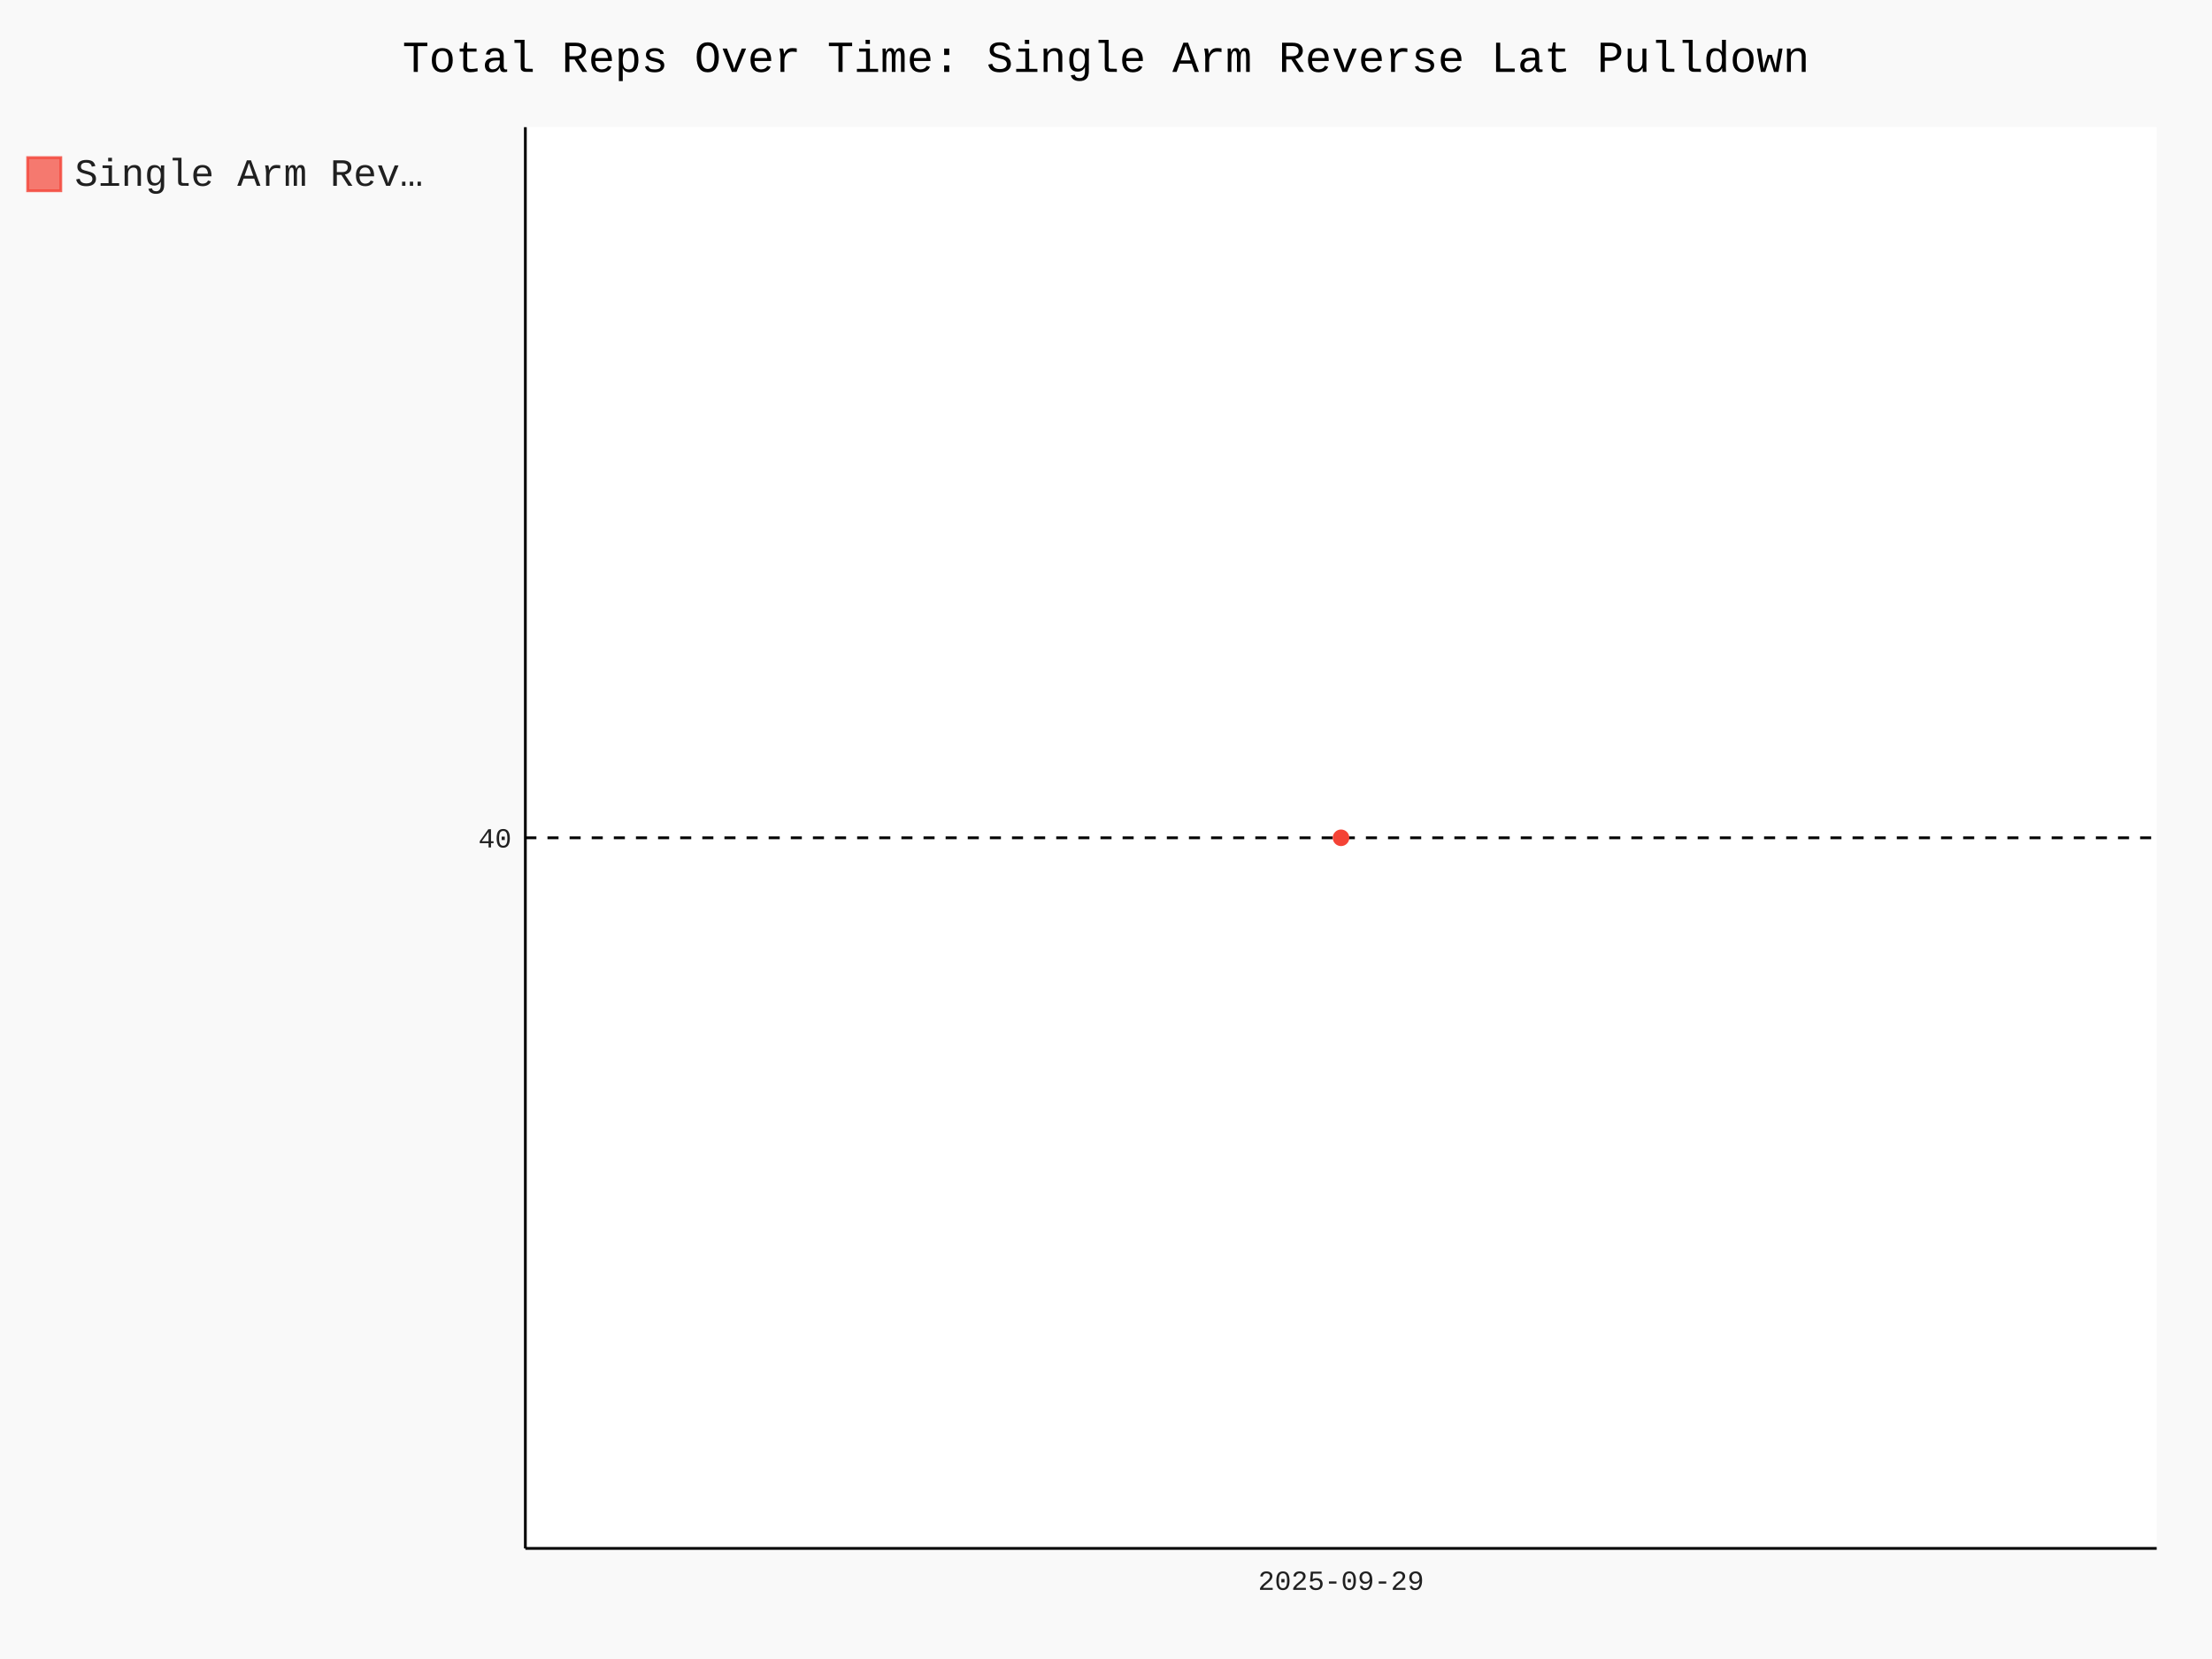
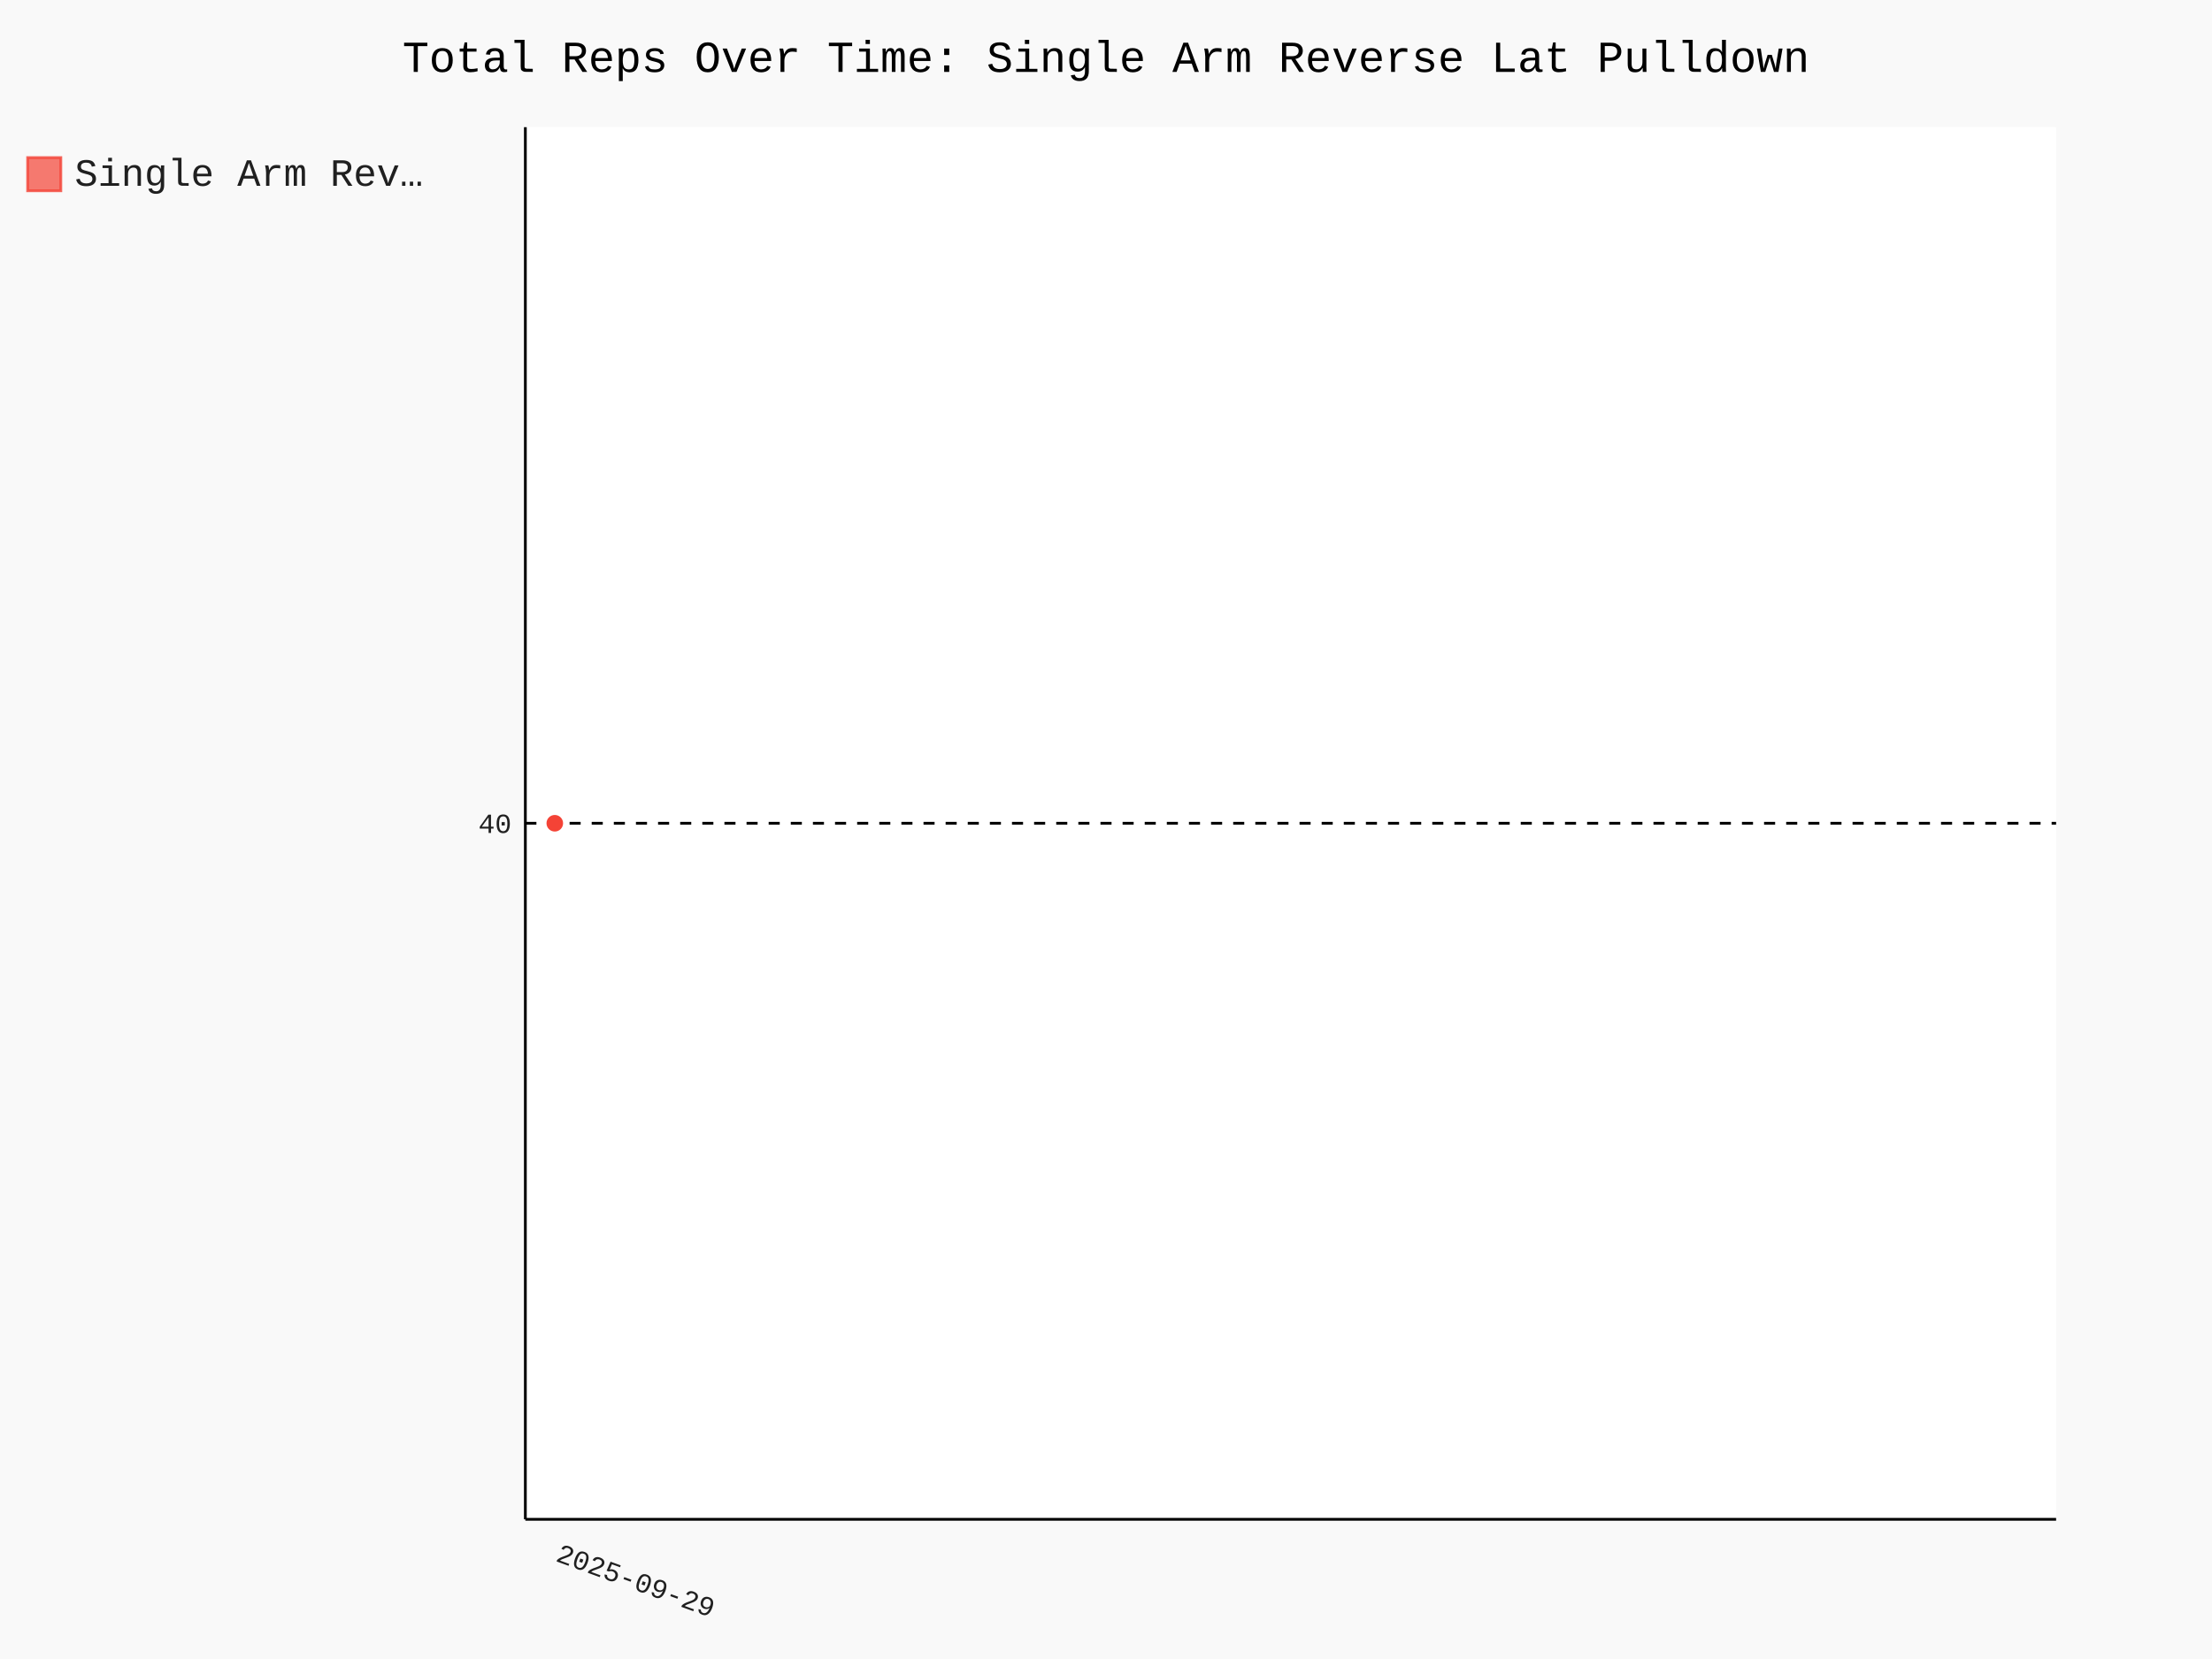
- <svg xmlns="http://www.w3.org/2000/svg" id="chart-10d32ba7-a229-4942-aba9-6474114d981a" class="pygal-chart" viewBox="0 0 800 600">
+ <svg xmlns="http://www.w3.org/2000/svg" id="chart-224ddaa1-2a29-405c-9a7e-05ce9dc4ccd9" class="pygal-chart" viewBox="0 0 800 600">
  <defs>
-     <style type="text/css">#chart-10d32ba7-a229-4942-aba9-6474114d981a{-webkit-user-select:none;-webkit-font-smoothing:antialiased;font-family:Consolas,"Liberation Mono",Menlo,Courier,monospace}#chart-10d32ba7-a229-4942-aba9-6474114d981a .title{font-family:Consolas,"Liberation Mono",Menlo,Courier,monospace;font-size:16px}#chart-10d32ba7-a229-4942-aba9-6474114d981a .legends .legend text{font-family:Consolas,"Liberation Mono",Menlo,Courier,monospace;font-size:14px}#chart-10d32ba7-a229-4942-aba9-6474114d981a .axis text{font-family:Consolas,"Liberation Mono",Menlo,Courier,monospace;font-size:10px}#chart-10d32ba7-a229-4942-aba9-6474114d981a .axis text.major{font-family:Consolas,"Liberation Mono",Menlo,Courier,monospace;font-size:10px}#chart-10d32ba7-a229-4942-aba9-6474114d981a .text-overlay text.value{font-family:Consolas,"Liberation Mono",Menlo,Courier,monospace;font-size:16px}#chart-10d32ba7-a229-4942-aba9-6474114d981a .text-overlay text.label{font-family:Consolas,"Liberation Mono",Menlo,Courier,monospace;font-size:10px}#chart-10d32ba7-a229-4942-aba9-6474114d981a .tooltip{font-family:Consolas,"Liberation Mono",Menlo,Courier,monospace;font-size:14px}#chart-10d32ba7-a229-4942-aba9-6474114d981a text.no_data{font-family:Consolas,"Liberation Mono",Menlo,Courier,monospace;font-size:64px}
- #chart-10d32ba7-a229-4942-aba9-6474114d981a{background-color:rgba(249,249,249,1)}#chart-10d32ba7-a229-4942-aba9-6474114d981a path,#chart-10d32ba7-a229-4942-aba9-6474114d981a line,#chart-10d32ba7-a229-4942-aba9-6474114d981a rect,#chart-10d32ba7-a229-4942-aba9-6474114d981a circle{-webkit-transition:150ms;-moz-transition:150ms;transition:150ms}#chart-10d32ba7-a229-4942-aba9-6474114d981a .graph &gt; .background{fill:rgba(249,249,249,1)}#chart-10d32ba7-a229-4942-aba9-6474114d981a .plot &gt; .background{fill:rgba(255,255,255,1)}#chart-10d32ba7-a229-4942-aba9-6474114d981a .graph{fill:rgba(0,0,0,.87)}#chart-10d32ba7-a229-4942-aba9-6474114d981a text.no_data{fill:rgba(0,0,0,1)}#chart-10d32ba7-a229-4942-aba9-6474114d981a .title{fill:rgba(0,0,0,1)}#chart-10d32ba7-a229-4942-aba9-6474114d981a .legends .legend text{fill:rgba(0,0,0,.87)}#chart-10d32ba7-a229-4942-aba9-6474114d981a .legends .legend:hover text{fill:rgba(0,0,0,1)}#chart-10d32ba7-a229-4942-aba9-6474114d981a .axis .line{stroke:rgba(0,0,0,1)}#chart-10d32ba7-a229-4942-aba9-6474114d981a .axis .guide.line{stroke:rgba(0,0,0,.54)}#chart-10d32ba7-a229-4942-aba9-6474114d981a .axis .major.line{stroke:rgba(0,0,0,.87)}#chart-10d32ba7-a229-4942-aba9-6474114d981a .axis text.major{fill:rgba(0,0,0,1)}#chart-10d32ba7-a229-4942-aba9-6474114d981a .axis.y .guides:hover .guide.line,#chart-10d32ba7-a229-4942-aba9-6474114d981a .line-graph .axis.x .guides:hover .guide.line,#chart-10d32ba7-a229-4942-aba9-6474114d981a .stackedline-graph .axis.x .guides:hover .guide.line,#chart-10d32ba7-a229-4942-aba9-6474114d981a .xy-graph .axis.x .guides:hover .guide.line{stroke:rgba(0,0,0,1)}#chart-10d32ba7-a229-4942-aba9-6474114d981a .axis .guides:hover text{fill:rgba(0,0,0,1)}#chart-10d32ba7-a229-4942-aba9-6474114d981a .reactive{fill-opacity:.7;stroke-opacity:.8;stroke-width:1}#chart-10d32ba7-a229-4942-aba9-6474114d981a .ci{stroke:rgba(0,0,0,.87)}#chart-10d32ba7-a229-4942-aba9-6474114d981a .reactive.active,#chart-10d32ba7-a229-4942-aba9-6474114d981a .active .reactive{fill-opacity:.8;stroke-opacity:.9;stroke-width:4}#chart-10d32ba7-a229-4942-aba9-6474114d981a .ci .reactive.active{stroke-width:1.5}#chart-10d32ba7-a229-4942-aba9-6474114d981a .series text{fill:rgba(0,0,0,1)}#chart-10d32ba7-a229-4942-aba9-6474114d981a .tooltip rect{fill:rgba(255,255,255,1);stroke:rgba(0,0,0,1);-webkit-transition:opacity 150ms;-moz-transition:opacity 150ms;transition:opacity 150ms}#chart-10d32ba7-a229-4942-aba9-6474114d981a .tooltip .label{fill:rgba(0,0,0,.87)}#chart-10d32ba7-a229-4942-aba9-6474114d981a .tooltip .label{fill:rgba(0,0,0,.87)}#chart-10d32ba7-a229-4942-aba9-6474114d981a .tooltip .legend{font-size:.8em;fill:rgba(0,0,0,.54)}#chart-10d32ba7-a229-4942-aba9-6474114d981a .tooltip .x_label{font-size:.6em;fill:rgba(0,0,0,1)}#chart-10d32ba7-a229-4942-aba9-6474114d981a .tooltip .xlink{font-size:.5em;text-decoration:underline}#chart-10d32ba7-a229-4942-aba9-6474114d981a .tooltip .value{font-size:1.5em}#chart-10d32ba7-a229-4942-aba9-6474114d981a .bound{font-size:.5em}#chart-10d32ba7-a229-4942-aba9-6474114d981a .max-value{font-size:.75em;fill:rgba(0,0,0,.54)}#chart-10d32ba7-a229-4942-aba9-6474114d981a .map-element{fill:rgba(255,255,255,1);stroke:rgba(0,0,0,.54) !important}#chart-10d32ba7-a229-4942-aba9-6474114d981a .map-element .reactive{fill-opacity:inherit;stroke-opacity:inherit}#chart-10d32ba7-a229-4942-aba9-6474114d981a .color-0,#chart-10d32ba7-a229-4942-aba9-6474114d981a .color-0 a:visited{stroke:#F44336;fill:#F44336}#chart-10d32ba7-a229-4942-aba9-6474114d981a .text-overlay .color-0 text{fill:black}
- #chart-10d32ba7-a229-4942-aba9-6474114d981a text.no_data{text-anchor:middle}#chart-10d32ba7-a229-4942-aba9-6474114d981a .guide.line{fill:none}#chart-10d32ba7-a229-4942-aba9-6474114d981a .centered{text-anchor:middle}#chart-10d32ba7-a229-4942-aba9-6474114d981a .title{text-anchor:middle}#chart-10d32ba7-a229-4942-aba9-6474114d981a .legends .legend text{fill-opacity:1}#chart-10d32ba7-a229-4942-aba9-6474114d981a .axis.x text{text-anchor:middle}#chart-10d32ba7-a229-4942-aba9-6474114d981a .axis.x:not(.web) text[transform]{text-anchor:start}#chart-10d32ba7-a229-4942-aba9-6474114d981a .axis.x:not(.web) text[transform].backwards{text-anchor:end}#chart-10d32ba7-a229-4942-aba9-6474114d981a .axis.y text{text-anchor:end}#chart-10d32ba7-a229-4942-aba9-6474114d981a .axis.y text[transform].backwards{text-anchor:start}#chart-10d32ba7-a229-4942-aba9-6474114d981a .axis.y2 text{text-anchor:start}#chart-10d32ba7-a229-4942-aba9-6474114d981a .axis.y2 text[transform].backwards{text-anchor:end}#chart-10d32ba7-a229-4942-aba9-6474114d981a .axis .guide.line{stroke-dasharray:4,4;stroke:black}#chart-10d32ba7-a229-4942-aba9-6474114d981a .axis .major.guide.line{stroke-dasharray:6,6;stroke:black}#chart-10d32ba7-a229-4942-aba9-6474114d981a .horizontal .axis.y .guide.line,#chart-10d32ba7-a229-4942-aba9-6474114d981a .horizontal .axis.y2 .guide.line,#chart-10d32ba7-a229-4942-aba9-6474114d981a .vertical .axis.x .guide.line{opacity:0}#chart-10d32ba7-a229-4942-aba9-6474114d981a .horizontal .axis.always_show .guide.line,#chart-10d32ba7-a229-4942-aba9-6474114d981a .vertical .axis.always_show .guide.line{opacity:1 !important}#chart-10d32ba7-a229-4942-aba9-6474114d981a .axis.y .guides:hover .guide.line,#chart-10d32ba7-a229-4942-aba9-6474114d981a .axis.y2 .guides:hover .guide.line,#chart-10d32ba7-a229-4942-aba9-6474114d981a .axis.x .guides:hover .guide.line{opacity:1}#chart-10d32ba7-a229-4942-aba9-6474114d981a .axis .guides:hover text{opacity:1}#chart-10d32ba7-a229-4942-aba9-6474114d981a .nofill{fill:none}#chart-10d32ba7-a229-4942-aba9-6474114d981a .subtle-fill{fill-opacity:.2}#chart-10d32ba7-a229-4942-aba9-6474114d981a .dot{stroke-width:1px;fill-opacity:1;stroke-opacity:1}#chart-10d32ba7-a229-4942-aba9-6474114d981a .dot.active{stroke-width:5px}#chart-10d32ba7-a229-4942-aba9-6474114d981a .dot.negative{fill:transparent}#chart-10d32ba7-a229-4942-aba9-6474114d981a text,#chart-10d32ba7-a229-4942-aba9-6474114d981a tspan{stroke:none !important}#chart-10d32ba7-a229-4942-aba9-6474114d981a .series text.active{opacity:1}#chart-10d32ba7-a229-4942-aba9-6474114d981a .tooltip rect{fill-opacity:.95;stroke-width:.5}#chart-10d32ba7-a229-4942-aba9-6474114d981a .tooltip text{fill-opacity:1}#chart-10d32ba7-a229-4942-aba9-6474114d981a .showable{visibility:hidden}#chart-10d32ba7-a229-4942-aba9-6474114d981a .showable.shown{visibility:visible}#chart-10d32ba7-a229-4942-aba9-6474114d981a .gauge-background{fill:rgba(229,229,229,1);stroke:none}#chart-10d32ba7-a229-4942-aba9-6474114d981a .bg-lines{stroke:rgba(249,249,249,1);stroke-width:2px}</style>
+     <style type="text/css">#chart-224ddaa1-2a29-405c-9a7e-05ce9dc4ccd9{-webkit-user-select:none;-webkit-font-smoothing:antialiased;font-family:Consolas,"Liberation Mono",Menlo,Courier,monospace}#chart-224ddaa1-2a29-405c-9a7e-05ce9dc4ccd9 .title{font-family:Consolas,"Liberation Mono",Menlo,Courier,monospace;font-size:16px}#chart-224ddaa1-2a29-405c-9a7e-05ce9dc4ccd9 .legends .legend text{font-family:Consolas,"Liberation Mono",Menlo,Courier,monospace;font-size:14px}#chart-224ddaa1-2a29-405c-9a7e-05ce9dc4ccd9 .axis text{font-family:Consolas,"Liberation Mono",Menlo,Courier,monospace;font-size:10px}#chart-224ddaa1-2a29-405c-9a7e-05ce9dc4ccd9 .axis text.major{font-family:Consolas,"Liberation Mono",Menlo,Courier,monospace;font-size:10px}#chart-224ddaa1-2a29-405c-9a7e-05ce9dc4ccd9 .text-overlay text.value{font-family:Consolas,"Liberation Mono",Menlo,Courier,monospace;font-size:16px}#chart-224ddaa1-2a29-405c-9a7e-05ce9dc4ccd9 .text-overlay text.label{font-family:Consolas,"Liberation Mono",Menlo,Courier,monospace;font-size:10px}#chart-224ddaa1-2a29-405c-9a7e-05ce9dc4ccd9 .tooltip{font-family:Consolas,"Liberation Mono",Menlo,Courier,monospace;font-size:14px}#chart-224ddaa1-2a29-405c-9a7e-05ce9dc4ccd9 text.no_data{font-family:Consolas,"Liberation Mono",Menlo,Courier,monospace;font-size:64px}
+ #chart-224ddaa1-2a29-405c-9a7e-05ce9dc4ccd9{background-color:rgba(249,249,249,1)}#chart-224ddaa1-2a29-405c-9a7e-05ce9dc4ccd9 path,#chart-224ddaa1-2a29-405c-9a7e-05ce9dc4ccd9 line,#chart-224ddaa1-2a29-405c-9a7e-05ce9dc4ccd9 rect,#chart-224ddaa1-2a29-405c-9a7e-05ce9dc4ccd9 circle{-webkit-transition:150ms;-moz-transition:150ms;transition:150ms}#chart-224ddaa1-2a29-405c-9a7e-05ce9dc4ccd9 .graph &gt; .background{fill:rgba(249,249,249,1)}#chart-224ddaa1-2a29-405c-9a7e-05ce9dc4ccd9 .plot &gt; .background{fill:rgba(255,255,255,1)}#chart-224ddaa1-2a29-405c-9a7e-05ce9dc4ccd9 .graph{fill:rgba(0,0,0,.87)}#chart-224ddaa1-2a29-405c-9a7e-05ce9dc4ccd9 text.no_data{fill:rgba(0,0,0,1)}#chart-224ddaa1-2a29-405c-9a7e-05ce9dc4ccd9 .title{fill:rgba(0,0,0,1)}#chart-224ddaa1-2a29-405c-9a7e-05ce9dc4ccd9 .legends .legend text{fill:rgba(0,0,0,.87)}#chart-224ddaa1-2a29-405c-9a7e-05ce9dc4ccd9 .legends .legend:hover text{fill:rgba(0,0,0,1)}#chart-224ddaa1-2a29-405c-9a7e-05ce9dc4ccd9 .axis .line{stroke:rgba(0,0,0,1)}#chart-224ddaa1-2a29-405c-9a7e-05ce9dc4ccd9 .axis .guide.line{stroke:rgba(0,0,0,.54)}#chart-224ddaa1-2a29-405c-9a7e-05ce9dc4ccd9 .axis .major.line{stroke:rgba(0,0,0,.87)}#chart-224ddaa1-2a29-405c-9a7e-05ce9dc4ccd9 .axis text.major{fill:rgba(0,0,0,1)}#chart-224ddaa1-2a29-405c-9a7e-05ce9dc4ccd9 .axis.y .guides:hover .guide.line,#chart-224ddaa1-2a29-405c-9a7e-05ce9dc4ccd9 .line-graph .axis.x .guides:hover .guide.line,#chart-224ddaa1-2a29-405c-9a7e-05ce9dc4ccd9 .stackedline-graph .axis.x .guides:hover .guide.line,#chart-224ddaa1-2a29-405c-9a7e-05ce9dc4ccd9 .xy-graph .axis.x .guides:hover .guide.line{stroke:rgba(0,0,0,1)}#chart-224ddaa1-2a29-405c-9a7e-05ce9dc4ccd9 .axis .guides:hover text{fill:rgba(0,0,0,1)}#chart-224ddaa1-2a29-405c-9a7e-05ce9dc4ccd9 .reactive{fill-opacity:.7;stroke-opacity:.8;stroke-width:1}#chart-224ddaa1-2a29-405c-9a7e-05ce9dc4ccd9 .ci{stroke:rgba(0,0,0,.87)}#chart-224ddaa1-2a29-405c-9a7e-05ce9dc4ccd9 .reactive.active,#chart-224ddaa1-2a29-405c-9a7e-05ce9dc4ccd9 .active .reactive{fill-opacity:.8;stroke-opacity:.9;stroke-width:4}#chart-224ddaa1-2a29-405c-9a7e-05ce9dc4ccd9 .ci .reactive.active{stroke-width:1.5}#chart-224ddaa1-2a29-405c-9a7e-05ce9dc4ccd9 .series text{fill:rgba(0,0,0,1)}#chart-224ddaa1-2a29-405c-9a7e-05ce9dc4ccd9 .tooltip rect{fill:rgba(255,255,255,1);stroke:rgba(0,0,0,1);-webkit-transition:opacity 150ms;-moz-transition:opacity 150ms;transition:opacity 150ms}#chart-224ddaa1-2a29-405c-9a7e-05ce9dc4ccd9 .tooltip .label{fill:rgba(0,0,0,.87)}#chart-224ddaa1-2a29-405c-9a7e-05ce9dc4ccd9 .tooltip .label{fill:rgba(0,0,0,.87)}#chart-224ddaa1-2a29-405c-9a7e-05ce9dc4ccd9 .tooltip .legend{font-size:.8em;fill:rgba(0,0,0,.54)}#chart-224ddaa1-2a29-405c-9a7e-05ce9dc4ccd9 .tooltip .x_label{font-size:.6em;fill:rgba(0,0,0,1)}#chart-224ddaa1-2a29-405c-9a7e-05ce9dc4ccd9 .tooltip .xlink{font-size:.5em;text-decoration:underline}#chart-224ddaa1-2a29-405c-9a7e-05ce9dc4ccd9 .tooltip .value{font-size:1.5em}#chart-224ddaa1-2a29-405c-9a7e-05ce9dc4ccd9 .bound{font-size:.5em}#chart-224ddaa1-2a29-405c-9a7e-05ce9dc4ccd9 .max-value{font-size:.75em;fill:rgba(0,0,0,.54)}#chart-224ddaa1-2a29-405c-9a7e-05ce9dc4ccd9 .map-element{fill:rgba(255,255,255,1);stroke:rgba(0,0,0,.54) !important}#chart-224ddaa1-2a29-405c-9a7e-05ce9dc4ccd9 .map-element .reactive{fill-opacity:inherit;stroke-opacity:inherit}#chart-224ddaa1-2a29-405c-9a7e-05ce9dc4ccd9 .color-0,#chart-224ddaa1-2a29-405c-9a7e-05ce9dc4ccd9 .color-0 a:visited{stroke:#F44336;fill:#F44336}#chart-224ddaa1-2a29-405c-9a7e-05ce9dc4ccd9 .text-overlay .color-0 text{fill:black}
+ #chart-224ddaa1-2a29-405c-9a7e-05ce9dc4ccd9 text.no_data{text-anchor:middle}#chart-224ddaa1-2a29-405c-9a7e-05ce9dc4ccd9 .guide.line{fill:none}#chart-224ddaa1-2a29-405c-9a7e-05ce9dc4ccd9 .centered{text-anchor:middle}#chart-224ddaa1-2a29-405c-9a7e-05ce9dc4ccd9 .title{text-anchor:middle}#chart-224ddaa1-2a29-405c-9a7e-05ce9dc4ccd9 .legends .legend text{fill-opacity:1}#chart-224ddaa1-2a29-405c-9a7e-05ce9dc4ccd9 .axis.x text{text-anchor:middle}#chart-224ddaa1-2a29-405c-9a7e-05ce9dc4ccd9 .axis.x:not(.web) text[transform]{text-anchor:start}#chart-224ddaa1-2a29-405c-9a7e-05ce9dc4ccd9 .axis.x:not(.web) text[transform].backwards{text-anchor:end}#chart-224ddaa1-2a29-405c-9a7e-05ce9dc4ccd9 .axis.y text{text-anchor:end}#chart-224ddaa1-2a29-405c-9a7e-05ce9dc4ccd9 .axis.y text[transform].backwards{text-anchor:start}#chart-224ddaa1-2a29-405c-9a7e-05ce9dc4ccd9 .axis.y2 text{text-anchor:start}#chart-224ddaa1-2a29-405c-9a7e-05ce9dc4ccd9 .axis.y2 text[transform].backwards{text-anchor:end}#chart-224ddaa1-2a29-405c-9a7e-05ce9dc4ccd9 .axis .guide.line{stroke-dasharray:4,4;stroke:black}#chart-224ddaa1-2a29-405c-9a7e-05ce9dc4ccd9 .axis .major.guide.line{stroke-dasharray:6,6;stroke:black}#chart-224ddaa1-2a29-405c-9a7e-05ce9dc4ccd9 .horizontal .axis.y .guide.line,#chart-224ddaa1-2a29-405c-9a7e-05ce9dc4ccd9 .horizontal .axis.y2 .guide.line,#chart-224ddaa1-2a29-405c-9a7e-05ce9dc4ccd9 .vertical .axis.x .guide.line{opacity:0}#chart-224ddaa1-2a29-405c-9a7e-05ce9dc4ccd9 .horizontal .axis.always_show .guide.line,#chart-224ddaa1-2a29-405c-9a7e-05ce9dc4ccd9 .vertical .axis.always_show .guide.line{opacity:1 !important}#chart-224ddaa1-2a29-405c-9a7e-05ce9dc4ccd9 .axis.y .guides:hover .guide.line,#chart-224ddaa1-2a29-405c-9a7e-05ce9dc4ccd9 .axis.y2 .guides:hover .guide.line,#chart-224ddaa1-2a29-405c-9a7e-05ce9dc4ccd9 .axis.x .guides:hover .guide.line{opacity:1}#chart-224ddaa1-2a29-405c-9a7e-05ce9dc4ccd9 .axis .guides:hover text{opacity:1}#chart-224ddaa1-2a29-405c-9a7e-05ce9dc4ccd9 .nofill{fill:none}#chart-224ddaa1-2a29-405c-9a7e-05ce9dc4ccd9 .subtle-fill{fill-opacity:.2}#chart-224ddaa1-2a29-405c-9a7e-05ce9dc4ccd9 .dot{stroke-width:1px;fill-opacity:1;stroke-opacity:1}#chart-224ddaa1-2a29-405c-9a7e-05ce9dc4ccd9 .dot.active{stroke-width:5px}#chart-224ddaa1-2a29-405c-9a7e-05ce9dc4ccd9 .dot.negative{fill:transparent}#chart-224ddaa1-2a29-405c-9a7e-05ce9dc4ccd9 text,#chart-224ddaa1-2a29-405c-9a7e-05ce9dc4ccd9 tspan{stroke:none !important}#chart-224ddaa1-2a29-405c-9a7e-05ce9dc4ccd9 .series text.active{opacity:1}#chart-224ddaa1-2a29-405c-9a7e-05ce9dc4ccd9 .tooltip rect{fill-opacity:.95;stroke-width:.5}#chart-224ddaa1-2a29-405c-9a7e-05ce9dc4ccd9 .tooltip text{fill-opacity:1}#chart-224ddaa1-2a29-405c-9a7e-05ce9dc4ccd9 .showable{visibility:hidden}#chart-224ddaa1-2a29-405c-9a7e-05ce9dc4ccd9 .showable.shown{visibility:visible}#chart-224ddaa1-2a29-405c-9a7e-05ce9dc4ccd9 .gauge-background{fill:rgba(229,229,229,1);stroke:none}#chart-224ddaa1-2a29-405c-9a7e-05ce9dc4ccd9 .bg-lines{stroke:rgba(249,249,249,1);stroke-width:2px}</style>
  </defs>
-   <g class="graph line-graph vertical">
+   <g class="graph xy-graph vertical">
    <rect x="0" y="0" width="800" height="600" class="background" />
    <g transform="translate(190, 46)" class="plot">
-       <rect x="0" y="0" width="590.0" height="514" class="background" />
+       <rect x="0" y="0" width="553.618" height="503.479" class="background" />
      <g class="axis y always_show">
-         <path d="M0 514 h590" class="line" />
+         <path d="M0 503.479 h553.618" class="line" />
        <g class="guides">
-           <path d="M0 257 h590" class="guide line" />
-           <text x="-5" y="260.5" class="">40</text>
+           <path d="M0 251.739 h553.618" class="guide line" />
+           <text x="-5" y="255.239" class="">40</text>
        </g>
      </g>
      <g class="axis x">
-         <path d="M0 0 v514" class="line" />
+         <path d="M0 0 v503.479" class="line" />
        <g class="guides">
-           <path d="M295 0 v514" class="guide line" />
-           <text x="295.0" y="529.0" class="">2025-09-29</text>
+           <path d="M10.646 0 v503.479" class="guide line" />
+           <text x="10.646" y="518.479" class="" transform="rotate(20 10.6465 518.4788)">2025-09-29</text>
        </g>
      </g>
      <g class="series serie-0 color-0" />
    </g>
    <g class="titles">
      <text x="400.0" y="26" class="title plot_title">Total Reps Over Time: Single Arm Reverse Lat Pulldown</text>
    </g>
    <g transform="translate(190, 46)" class="plot overlay">
      <g class="series serie-0 color-0">
        <g class="dots">
-           <circle cx="295.0" cy="257" r="2.5" class="dot reactive tooltip-trigger" />
+           <circle cx="10.646" cy="251.739" r="2.5" class="dot reactive tooltip-trigger" />
        </g>
      </g>
    </g>
    <g transform="translate(190, 46)" class="plot text-overlay">
      <g class="series serie-0 color-0" />
    </g>
    <g transform="translate(190, 46)" class="plot tooltip-overlay">
      <g transform="translate(0 0)" style="opacity: 0" class="tooltip">
        <rect rx="0" ry="0" width="0" height="0" class="tooltip-box" />
        <g class="text" />
      </g>
    </g>
    <g transform="translate(10, 56)" class="legends">
      <g id="activate-serie-0" class="legend reactive activate-serie">
        <rect x="0.0" y="1.0" width="12" height="12" class="color-0 reactive" />
        <text x="17.0" y="11.2">Single Arm Rev…</text>
      </g>
    </g>
-     <g transform="translate(790, 56)" class="legends" />
+     <g transform="translate(753, 56)" class="legends" />
  </g>
</svg>
